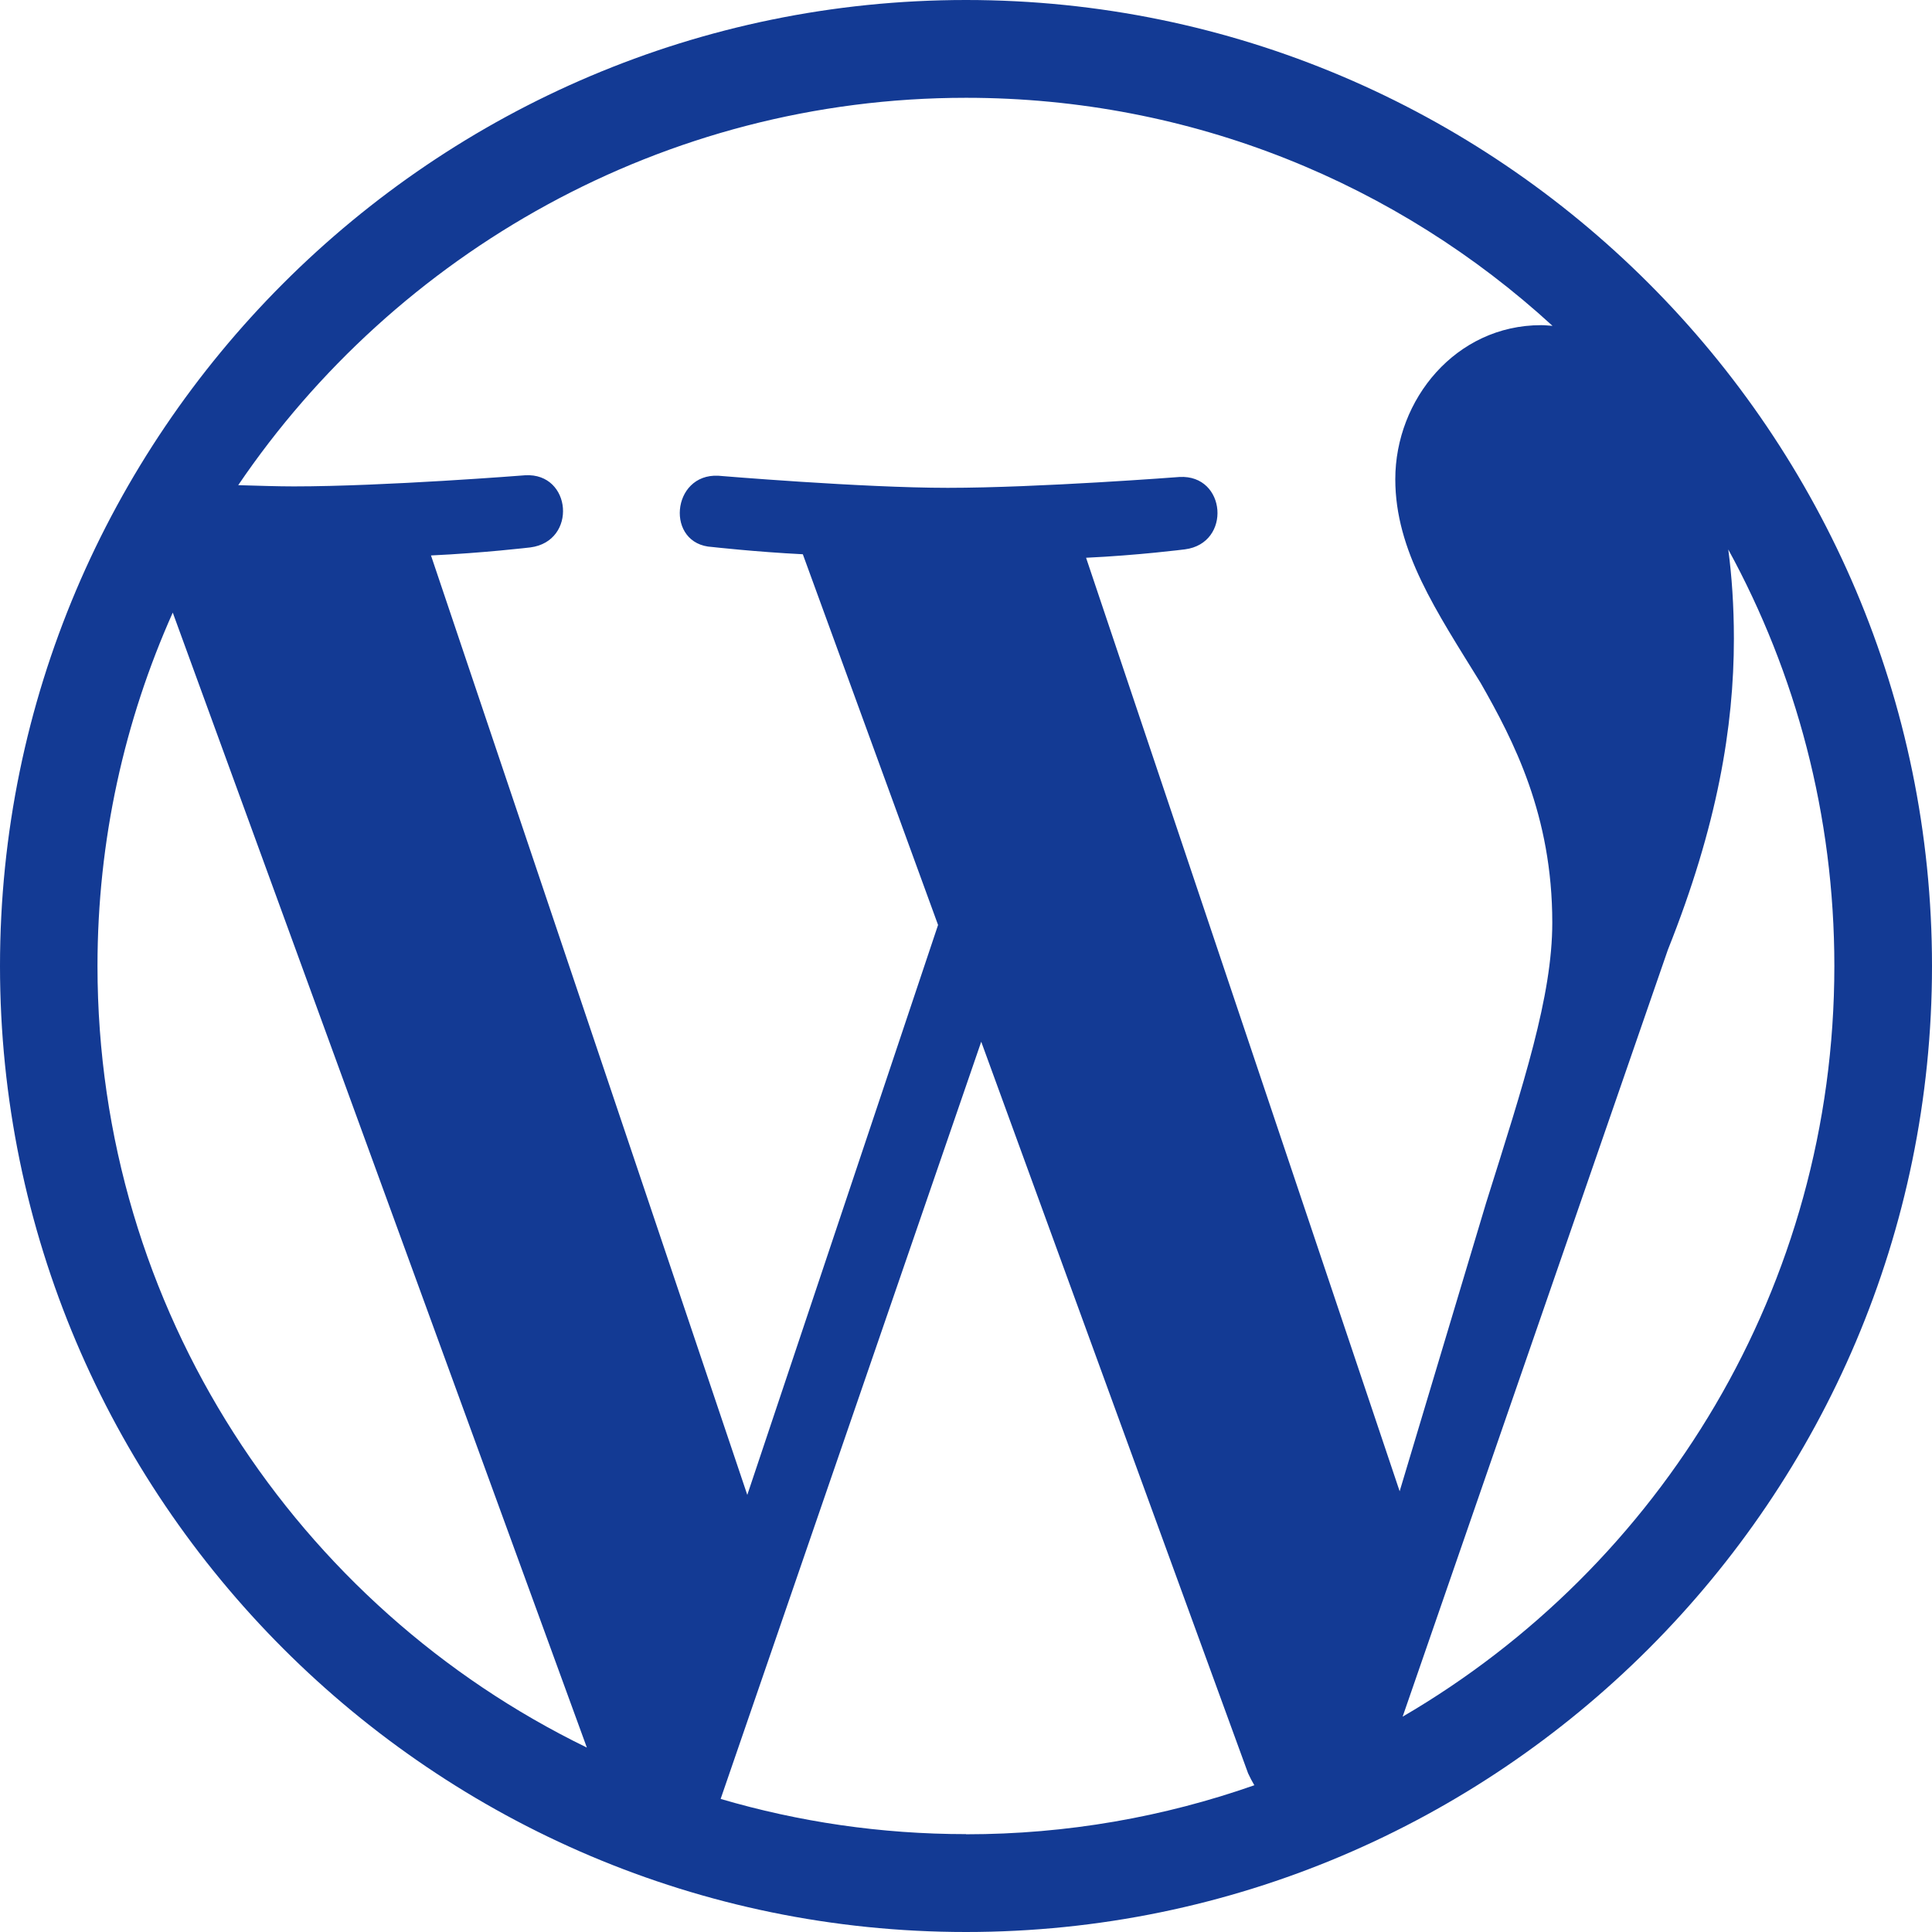
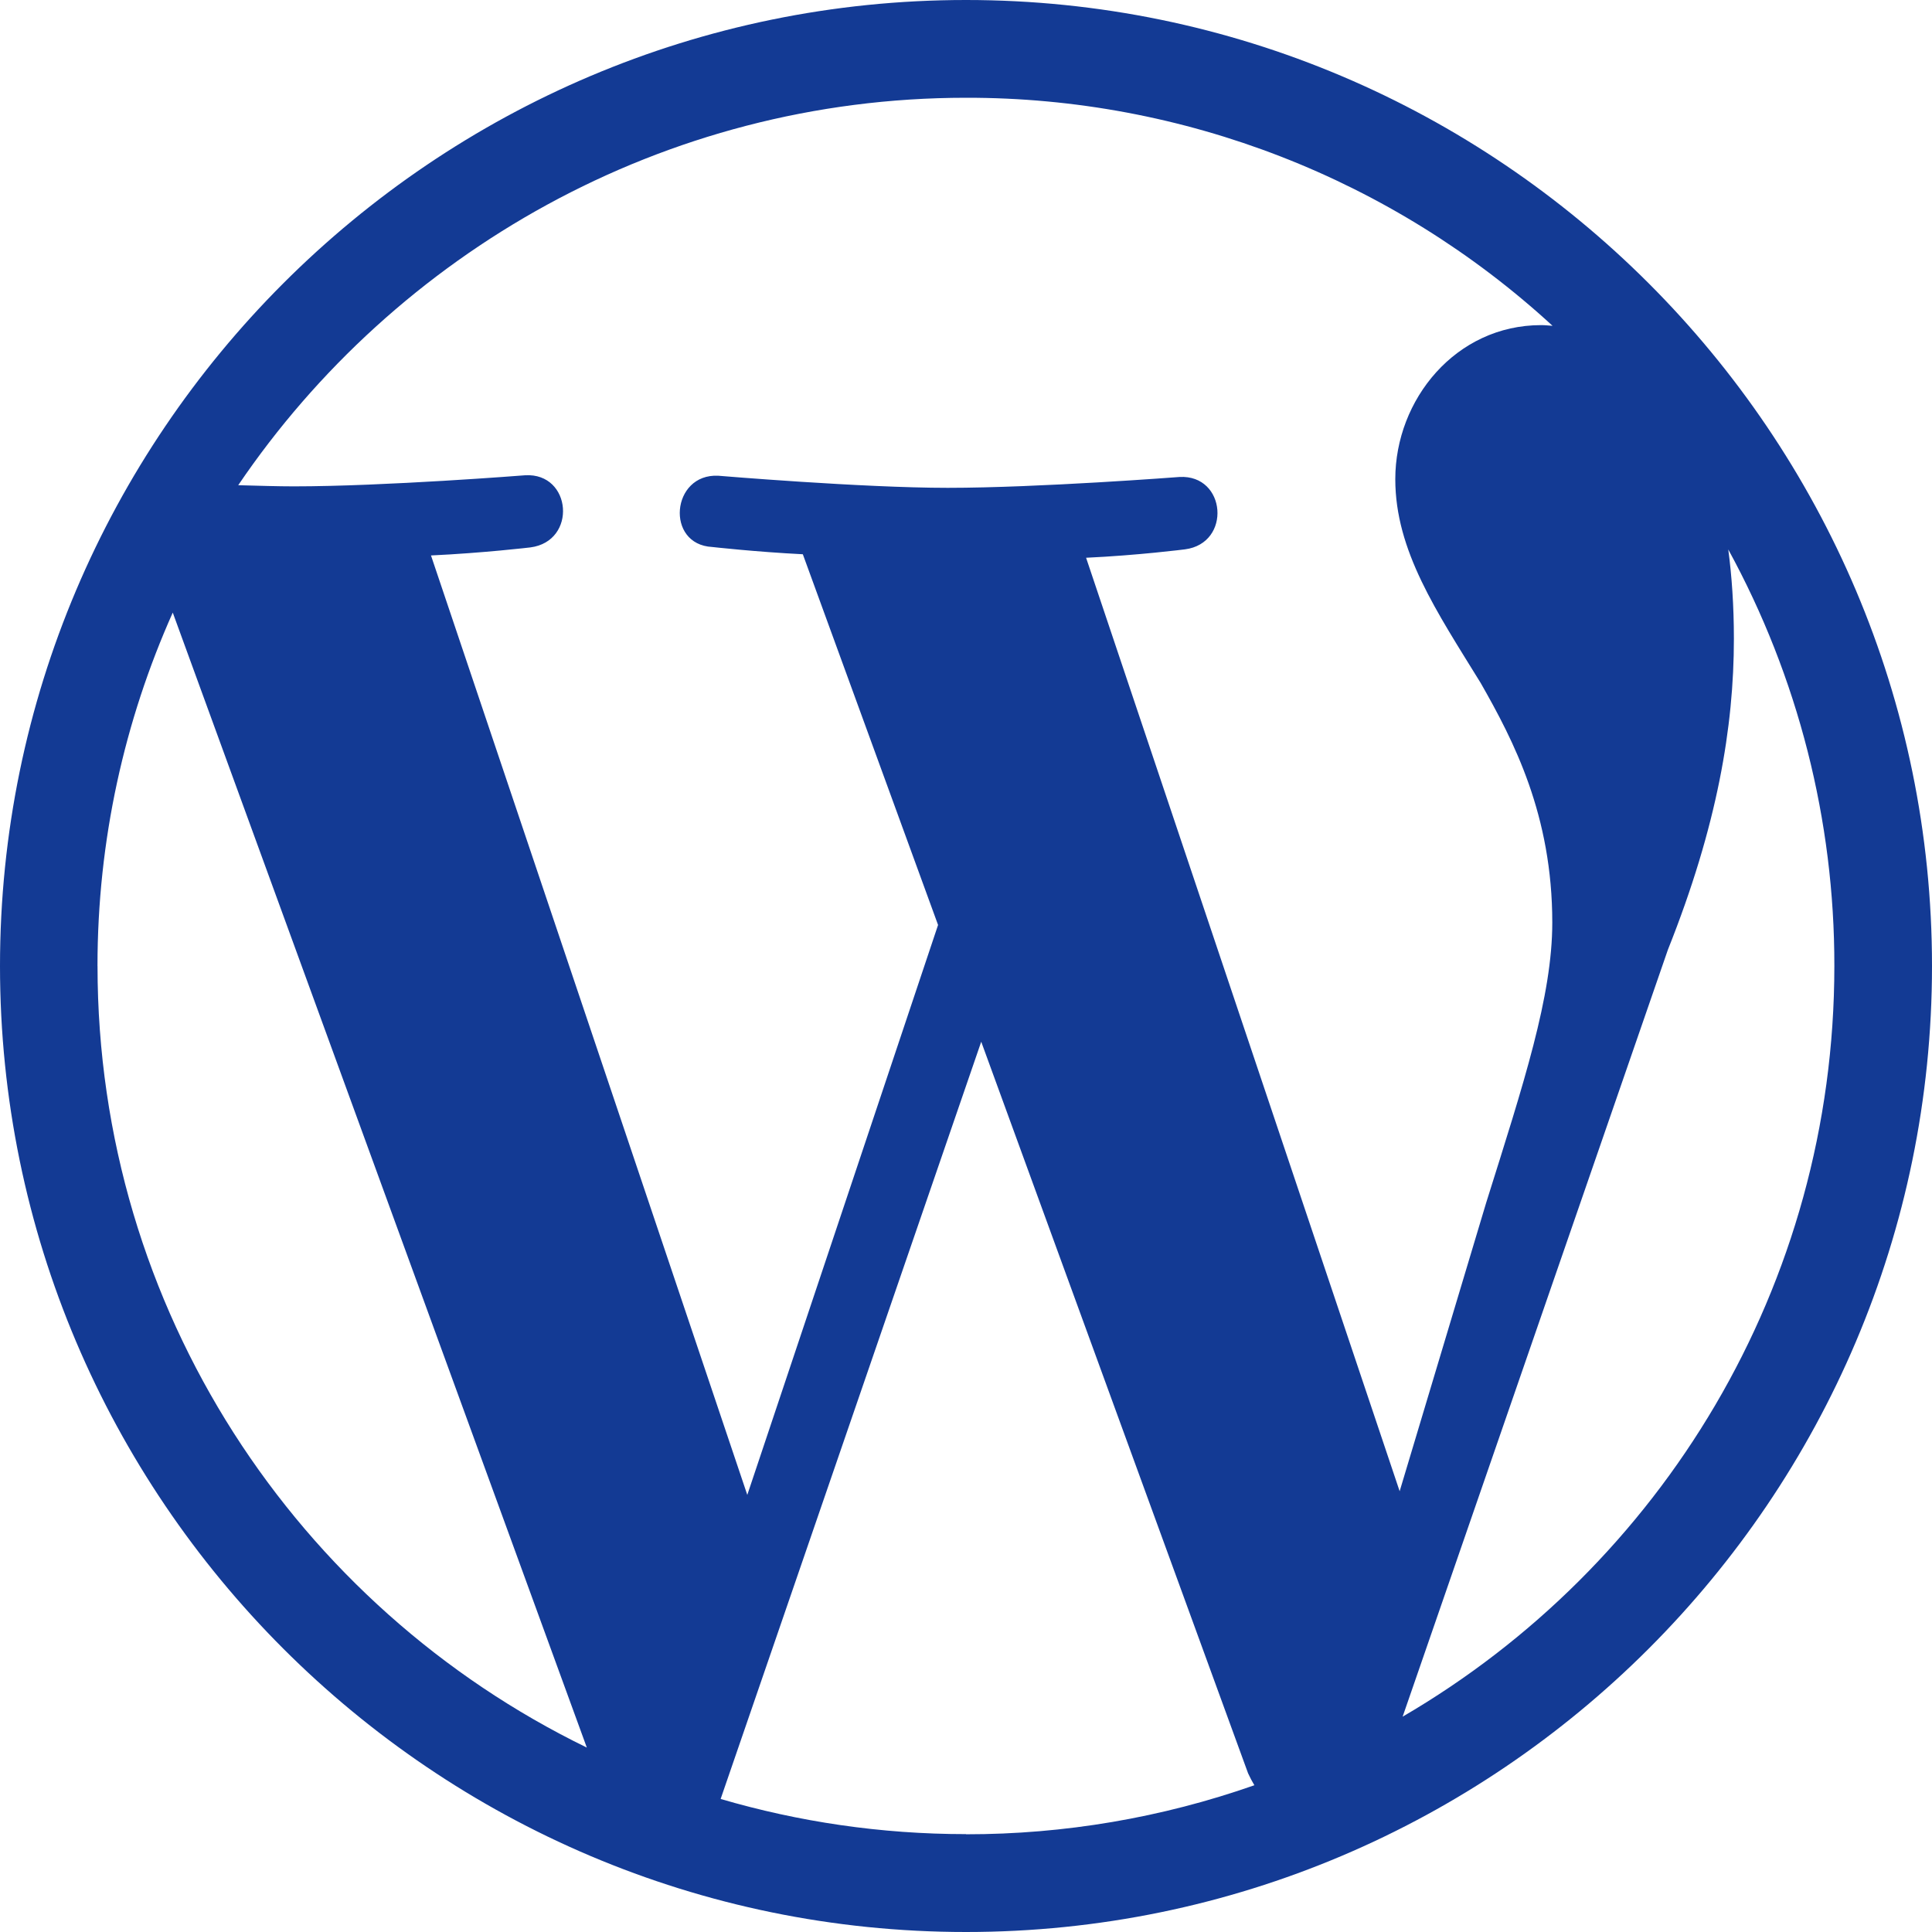
- <svg xmlns="http://www.w3.org/2000/svg" width="50px" height="50px" viewBox="0 0 50 50" version="1.1">
-   <g id="Page-1" stroke="none" stroke-width="1" fill="none" fill-rule="evenodd">
-     <g id="wordpress" fill="#133A94" fill-rule="nonzero">
-       <path d="M44.727,14.219 C46.477,17.421 47.473,21.094 47.473,25 C47.473,33.29 42.981,40.533 36.3,44.427 L43.165,24.579 C44.446,21.371 44.873,18.806 44.873,16.529 C44.873,15.685 44.819,14.904 44.727,14.217 L44.727,14.219 Z M28.1,14.435 C29.448,14.373 30.667,14.217 30.667,14.217 C31.879,14.06 31.738,12.279 30.527,12.344 C30.527,12.344 26.871,12.625 24.527,12.625 C22.31,12.625 18.59,12.312 18.59,12.312 C17.371,12.25 17.212,14.094 18.433,14.156 C18.433,14.156 19.558,14.283 20.777,14.344 L24.277,23.938 L19.34,38.688 L11.154,14.375 C12.506,14.312 13.725,14.167 13.725,14.167 C14.944,14.01 14.8,12.229 13.59,12.3 C13.59,12.3 9.952,12.588 7.602,12.588 C7.185,12.588 6.69,12.571 6.165,12.556 C10.231,6.562 17.156,2.531 25,2.531 C30.852,2.531 36.177,4.765 40.179,8.433 C40.083,8.427 39.99,8.415 39.885,8.415 C37.677,8.415 36.11,10.338 36.11,12.402 C36.11,14.256 37.179,15.825 38.319,17.675 C39.175,19.175 40.173,21.098 40.173,23.877 C40.173,25.783 39.435,28.031 38.462,31.125 L36.223,38.594 L28.098,14.406 L28.1,14.435 Z M25,47.467 C22.794,47.467 20.665,47.148 18.65,46.556 L25.394,26.96 L32.3,45.892 C32.35,46.002 32.404,46.102 32.462,46.202 C30.129,47.021 27.619,47.471 25,47.471 L25,47.467 Z M2.523,25 C2.523,21.742 3.223,18.646 4.471,15.854 L15.188,45.227 C7.696,41.583 2.525,33.898 2.523,25 Z M25,0 C11.219,0 0,11.219 0,25 C0,38.781 11.219,50 25,50 C38.781,50 50,38.781 50,25 C50,11.219 38.781,0 25,0 Z" id="Shape" />
-     </g>
-   </g>
+ <svg xmlns="http://www.w3.org/2000/svg" width="50" height="50">
+   <path d="M44.727 14.219A22.412 22.412 0 0147.473 25c0 8.29-4.492 15.533-11.173 19.427l6.865-19.848c1.28-3.208 1.708-5.773 1.708-8.05 0-.844-.054-1.625-.146-2.312v.002zm-16.627.216c1.348-.062 2.567-.218 2.567-.218 1.212-.157 1.07-1.938-.14-1.873 0 0-3.656.281-6 .281-2.217 0-5.937-.313-5.937-.313-1.22-.062-1.378 1.782-.157 1.844 0 0 1.125.127 2.344.188l3.5 9.594-4.937 14.75-8.186-24.313c1.352-.063 2.571-.208 2.571-.208 1.219-.157 1.075-1.938-.135-1.867 0 0-3.638.287-5.988.287-.417 0-.912-.016-1.437-.03C10.23 6.561 17.156 2.53 25 2.53a22.378 22.378 0 0115.18 5.902c-.097-.006-.19-.018-.295-.018-2.208 0-3.775 1.923-3.775 3.987 0 1.854 1.07 3.423 2.209 5.273.856 1.5 1.854 3.423 1.854 6.202 0 1.906-.738 4.154-1.71 7.248l-2.24 7.469-8.125-24.188.002.03zM25 47.467c-2.206 0-4.335-.32-6.35-.91l6.744-19.597L32.3 45.892c.05.11.104.21.163.31A22.496 22.496 0 0125 47.471v-.004zM2.523 25c0-3.258.7-6.354 1.948-9.146l10.716 29.373C7.697 41.583 2.525 33.897 2.524 25zM25 0C11.219 0 0 11.219 0 25s11.219 25 25 25 25-11.219 25-25S38.781 0 25 0z" fill="#133A94" fill-rule="nonzero" />
</svg>
